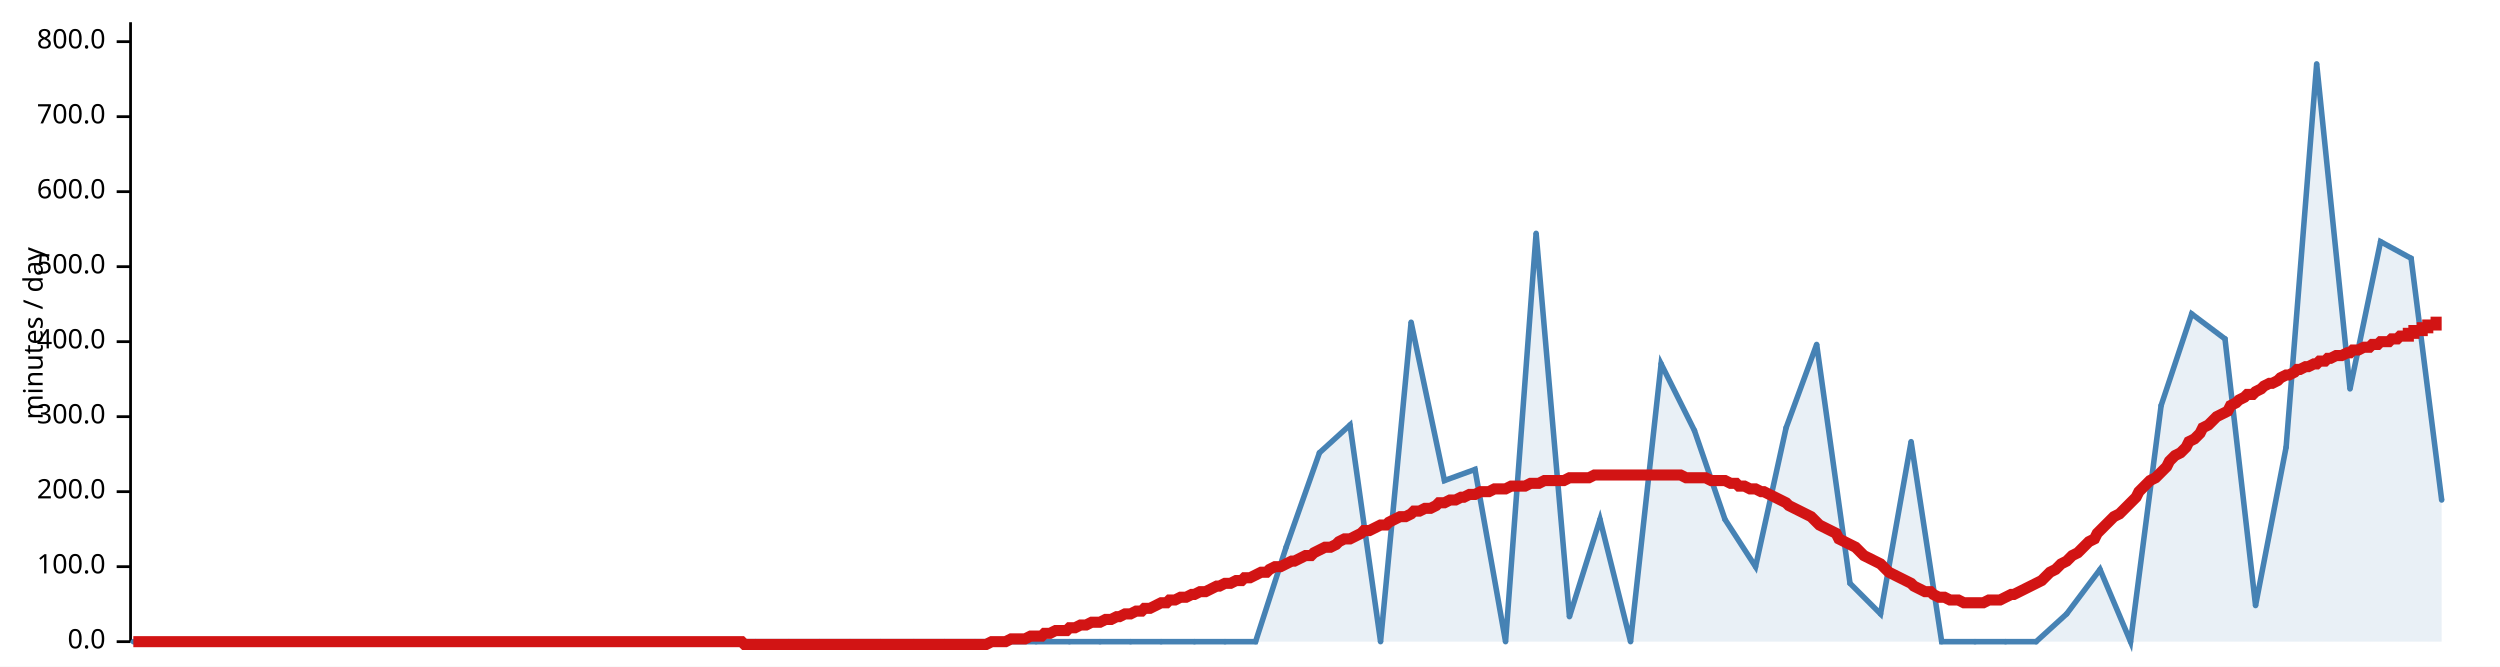
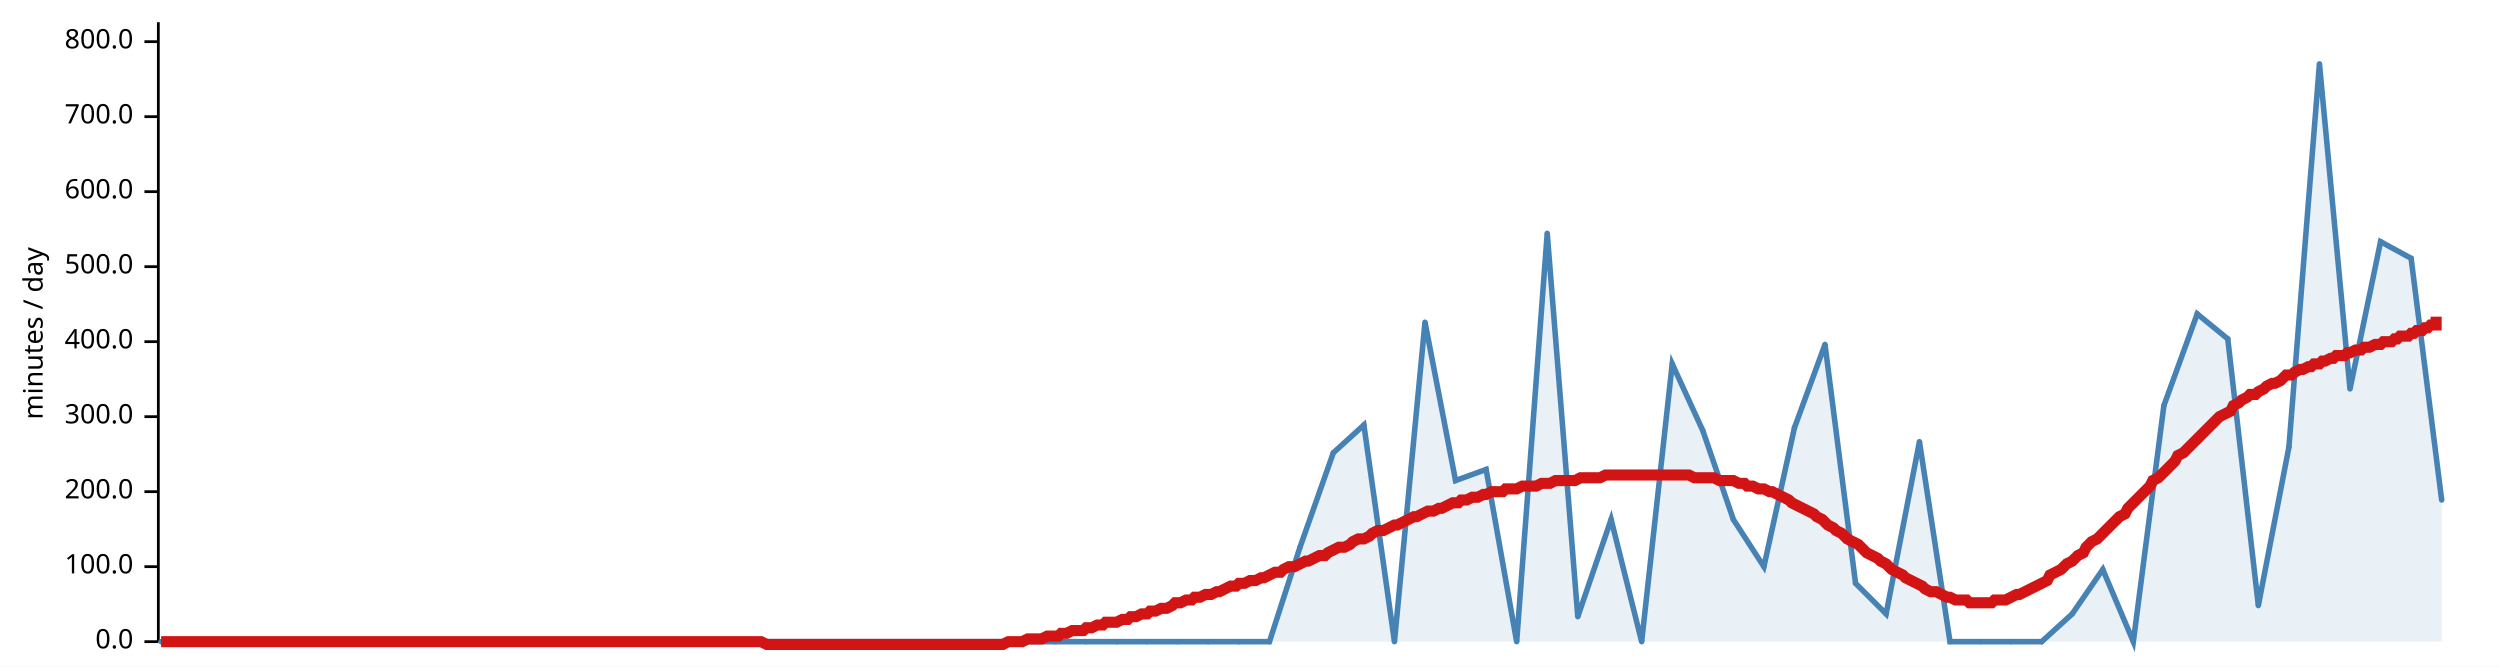
<svg xmlns="http://www.w3.org/2000/svg" width="900" height="240" viewBox="0 0 900 240">
  <rect x="0" y="0" width="900" height="240" opacity="1" fill="#FFFFFF" stroke="none" />
  <text x="8" y="120" dy="0.76em" text-anchor="middle" font-family="sans-serif" font-size="9.677" opacity="1" fill="#000000" transform="rotate(270, 8, 120)">
minutes / day
</text>
-   <polyline fill="none" opacity="1" stroke="#000000" stroke-width="1" points="47,8 47,231 " />
-   <text x="38" y="231" dy="0.5ex" text-anchor="end" font-family="sans-serif" font-size="9.677" opacity="1" fill="#000000">
+   <polyline fill="none" opacity="1" stroke="#000000" stroke-width="1" points="57,8 57,231 " />
+   <text x="48" y="231" dy="0.5ex" text-anchor="end" font-family="sans-serif" font-size="9.677" opacity="1" fill="#000000">
0.0
</text>
-   <polyline fill="none" opacity="1" stroke="#000000" stroke-width="1" points="42,231 47,231 " />
-   <text x="38" y="204" dy="0.5ex" text-anchor="end" font-family="sans-serif" font-size="9.677" opacity="1" fill="#000000">
+   <polyline fill="none" opacity="1" stroke="#000000" stroke-width="1" points="52,231 57,231 " />
+   <text x="48" y="204" dy="0.5ex" text-anchor="end" font-family="sans-serif" font-size="9.677" opacity="1" fill="#000000">
100.0
</text>
-   <polyline fill="none" opacity="1" stroke="#000000" stroke-width="1" points="42,204 47,204 " />
-   <text x="38" y="177" dy="0.5ex" text-anchor="end" font-family="sans-serif" font-size="9.677" opacity="1" fill="#000000">
+   <polyline fill="none" opacity="1" stroke="#000000" stroke-width="1" points="52,204 57,204 " />
+   <text x="48" y="177" dy="0.5ex" text-anchor="end" font-family="sans-serif" font-size="9.677" opacity="1" fill="#000000">
200.0
</text>
-   <polyline fill="none" opacity="1" stroke="#000000" stroke-width="1" points="42,177 47,177 " />
-   <text x="38" y="150" dy="0.5ex" text-anchor="end" font-family="sans-serif" font-size="9.677" opacity="1" fill="#000000">
+   <polyline fill="none" opacity="1" stroke="#000000" stroke-width="1" points="52,177 57,177 " />
+   <text x="48" y="150" dy="0.5ex" text-anchor="end" font-family="sans-serif" font-size="9.677" opacity="1" fill="#000000">
300.0
</text>
-   <polyline fill="none" opacity="1" stroke="#000000" stroke-width="1" points="42,150 47,150 " />
-   <text x="38" y="123" dy="0.5ex" text-anchor="end" font-family="sans-serif" font-size="9.677" opacity="1" fill="#000000">
+   <polyline fill="none" opacity="1" stroke="#000000" stroke-width="1" points="52,150 57,150 " />
+   <text x="48" y="123" dy="0.5ex" text-anchor="end" font-family="sans-serif" font-size="9.677" opacity="1" fill="#000000">
400.0
</text>
-   <polyline fill="none" opacity="1" stroke="#000000" stroke-width="1" points="42,123 47,123 " />
-   <text x="38" y="96" dy="0.5ex" text-anchor="end" font-family="sans-serif" font-size="9.677" opacity="1" fill="#000000">
+   <polyline fill="none" opacity="1" stroke="#000000" stroke-width="1" points="52,123 57,123 " />
+   <text x="48" y="96" dy="0.5ex" text-anchor="end" font-family="sans-serif" font-size="9.677" opacity="1" fill="#000000">
500.0
</text>
-   <polyline fill="none" opacity="1" stroke="#000000" stroke-width="1" points="42,96 47,96 " />
-   <text x="38" y="69" dy="0.5ex" text-anchor="end" font-family="sans-serif" font-size="9.677" opacity="1" fill="#000000">
+   <polyline fill="none" opacity="1" stroke="#000000" stroke-width="1" points="52,96 57,96 " />
+   <text x="48" y="69" dy="0.5ex" text-anchor="end" font-family="sans-serif" font-size="9.677" opacity="1" fill="#000000">
600.0
</text>
-   <polyline fill="none" opacity="1" stroke="#000000" stroke-width="1" points="42,69 47,69 " />
-   <text x="38" y="42" dy="0.5ex" text-anchor="end" font-family="sans-serif" font-size="9.677" opacity="1" fill="#000000">
+   <polyline fill="none" opacity="1" stroke="#000000" stroke-width="1" points="52,69 57,69 " />
+   <text x="48" y="42" dy="0.5ex" text-anchor="end" font-family="sans-serif" font-size="9.677" opacity="1" fill="#000000">
700.0
</text>
-   <polyline fill="none" opacity="1" stroke="#000000" stroke-width="1" points="42,42 47,42 " />
-   <text x="38" y="15" dy="0.5ex" text-anchor="end" font-family="sans-serif" font-size="9.677" opacity="1" fill="#000000">
+   <polyline fill="none" opacity="1" stroke="#000000" stroke-width="1" points="52,42 57,42 " />
+   <text x="48" y="15" dy="0.5ex" text-anchor="end" font-family="sans-serif" font-size="9.677" opacity="1" fill="#000000">
800.0
</text>
-   <polyline fill="none" opacity="1" stroke="#000000" stroke-width="1" points="42,15 47,15 " />
-   <polygon opacity="0.12" fill="#4682B4" points="48,231 59,231 70,231 81,231 92,231 104,231 115,231 126,231 137,231 149,231 160,231 171,231 182,231 194,231 205,231 216,231 227,231 239,231 250,231 261,231 272,231 284,231 295,231 306,231 317,231 329,231 340,231 351,231 362,231 373,231 385,231 396,231 407,231 418,231 430,231 441,231 452,231 463,197 475,163 486,153 497,231 508,116 520,173 531,169 542,231 553,84 565,222 576,187 587,231 598,131 610,155 621,187 632,204 643,154 654,124 666,210 677,221 688,159 699,231 711,231 722,231 733,231 744,221 756,205 767,231 778,146 789,113 801,122 812,218 823,161 834,23 846,140 857,87 868,93 879,180 879,231 48,231 " />
-   <polyline fill="none" opacity="1" stroke="#4682B4" stroke-width="2" points="48,231 59,231 70,231 81,231 92,231 104,231 115,231 126,231 137,231 149,231 160,231 171,231 182,231 194,231 205,231 216,231 227,231 239,231 250,231 261,231 272,231 284,231 295,231 306,231 317,231 329,231 340,231 351,231 362,231 373,231 385,231 396,231 407,231 418,231 430,231 441,231 452,231 463,197 475,163 486,153 497,231 508,116 520,173 531,169 542,231 553,84 565,222 576,187 587,231 598,131 610,155 621,187 632,204 643,154 654,124 666,210 677,221 688,159 699,231 711,231 722,231 733,231 744,221 756,205 767,231 778,146 789,113 801,122 812,218 823,161 834,23 846,140 857,87 868,93 879,180 " />
-   <circle cx="48" cy="231" r="1" opacity="1" fill="#4682B4" stroke="none" stroke-width="1" />
-   <circle cx="59" cy="231" r="1" opacity="1" fill="#4682B4" stroke="none" stroke-width="1" />
-   <circle cx="70" cy="231" r="1" opacity="1" fill="#4682B4" stroke="none" stroke-width="1" />
-   <circle cx="81" cy="231" r="1" opacity="1" fill="#4682B4" stroke="none" stroke-width="1" />
-   <circle cx="92" cy="231" r="1" opacity="1" fill="#4682B4" stroke="none" stroke-width="1" />
-   <circle cx="104" cy="231" r="1" opacity="1" fill="#4682B4" stroke="none" stroke-width="1" />
-   <circle cx="115" cy="231" r="1" opacity="1" fill="#4682B4" stroke="none" stroke-width="1" />
-   <circle cx="126" cy="231" r="1" opacity="1" fill="#4682B4" stroke="none" stroke-width="1" />
-   <circle cx="137" cy="231" r="1" opacity="1" fill="#4682B4" stroke="none" stroke-width="1" />
-   <circle cx="149" cy="231" r="1" opacity="1" fill="#4682B4" stroke="none" stroke-width="1" />
-   <circle cx="160" cy="231" r="1" opacity="1" fill="#4682B4" stroke="none" stroke-width="1" />
-   <circle cx="171" cy="231" r="1" opacity="1" fill="#4682B4" stroke="none" stroke-width="1" />
-   <circle cx="182" cy="231" r="1" opacity="1" fill="#4682B4" stroke="none" stroke-width="1" />
-   <circle cx="194" cy="231" r="1" opacity="1" fill="#4682B4" stroke="none" stroke-width="1" />
-   <circle cx="205" cy="231" r="1" opacity="1" fill="#4682B4" stroke="none" stroke-width="1" />
-   <circle cx="216" cy="231" r="1" opacity="1" fill="#4682B4" stroke="none" stroke-width="1" />
-   <circle cx="227" cy="231" r="1" opacity="1" fill="#4682B4" stroke="none" stroke-width="1" />
-   <circle cx="239" cy="231" r="1" opacity="1" fill="#4682B4" stroke="none" stroke-width="1" />
-   <circle cx="250" cy="231" r="1" opacity="1" fill="#4682B4" stroke="none" stroke-width="1" />
-   <circle cx="261" cy="231" r="1" opacity="1" fill="#4682B4" stroke="none" stroke-width="1" />
-   <circle cx="272" cy="231" r="1" opacity="1" fill="#4682B4" stroke="none" stroke-width="1" />
-   <circle cx="284" cy="231" r="1" opacity="1" fill="#4682B4" stroke="none" stroke-width="1" />
-   <circle cx="295" cy="231" r="1" opacity="1" fill="#4682B4" stroke="none" stroke-width="1" />
-   <circle cx="306" cy="231" r="1" opacity="1" fill="#4682B4" stroke="none" stroke-width="1" />
-   <circle cx="317" cy="231" r="1" opacity="1" fill="#4682B4" stroke="none" stroke-width="1" />
-   <circle cx="329" cy="231" r="1" opacity="1" fill="#4682B4" stroke="none" stroke-width="1" />
-   <circle cx="340" cy="231" r="1" opacity="1" fill="#4682B4" stroke="none" stroke-width="1" />
-   <circle cx="351" cy="231" r="1" opacity="1" fill="#4682B4" stroke="none" stroke-width="1" />
-   <circle cx="362" cy="231" r="1" opacity="1" fill="#4682B4" stroke="none" stroke-width="1" />
-   <circle cx="373" cy="231" r="1" opacity="1" fill="#4682B4" stroke="none" stroke-width="1" />
-   <circle cx="385" cy="231" r="1" opacity="1" fill="#4682B4" stroke="none" stroke-width="1" />
-   <circle cx="396" cy="231" r="1" opacity="1" fill="#4682B4" stroke="none" stroke-width="1" />
-   <circle cx="407" cy="231" r="1" opacity="1" fill="#4682B4" stroke="none" stroke-width="1" />
-   <circle cx="418" cy="231" r="1" opacity="1" fill="#4682B4" stroke="none" stroke-width="1" />
-   <circle cx="430" cy="231" r="1" opacity="1" fill="#4682B4" stroke="none" stroke-width="1" />
-   <circle cx="441" cy="231" r="1" opacity="1" fill="#4682B4" stroke="none" stroke-width="1" />
-   <circle cx="452" cy="231" r="1" opacity="1" fill="#4682B4" stroke="none" stroke-width="1" />
-   <circle cx="463" cy="197" r="1" opacity="1" fill="#4682B4" stroke="none" stroke-width="1" />
-   <circle cx="475" cy="163" r="1" opacity="1" fill="#4682B4" stroke="none" stroke-width="1" />
-   <circle cx="486" cy="153" r="1" opacity="1" fill="#4682B4" stroke="none" stroke-width="1" />
-   <circle cx="497" cy="231" r="1" opacity="1" fill="#4682B4" stroke="none" stroke-width="1" />
-   <circle cx="508" cy="116" r="1" opacity="1" fill="#4682B4" stroke="none" stroke-width="1" />
-   <circle cx="520" cy="173" r="1" opacity="1" fill="#4682B4" stroke="none" stroke-width="1" />
-   <circle cx="531" cy="169" r="1" opacity="1" fill="#4682B4" stroke="none" stroke-width="1" />
-   <circle cx="542" cy="231" r="1" opacity="1" fill="#4682B4" stroke="none" stroke-width="1" />
-   <circle cx="553" cy="84" r="1" opacity="1" fill="#4682B4" stroke="none" stroke-width="1" />
-   <circle cx="565" cy="222" r="1" opacity="1" fill="#4682B4" stroke="none" stroke-width="1" />
-   <circle cx="576" cy="187" r="1" opacity="1" fill="#4682B4" stroke="none" stroke-width="1" />
-   <circle cx="587" cy="231" r="1" opacity="1" fill="#4682B4" stroke="none" stroke-width="1" />
-   <circle cx="598" cy="131" r="1" opacity="1" fill="#4682B4" stroke="none" stroke-width="1" />
-   <circle cx="610" cy="155" r="1" opacity="1" fill="#4682B4" stroke="none" stroke-width="1" />
-   <circle cx="621" cy="187" r="1" opacity="1" fill="#4682B4" stroke="none" stroke-width="1" />
-   <circle cx="632" cy="204" r="1" opacity="1" fill="#4682B4" stroke="none" stroke-width="1" />
-   <circle cx="643" cy="154" r="1" opacity="1" fill="#4682B4" stroke="none" stroke-width="1" />
-   <circle cx="654" cy="124" r="1" opacity="1" fill="#4682B4" stroke="none" stroke-width="1" />
-   <circle cx="666" cy="210" r="1" opacity="1" fill="#4682B4" stroke="none" stroke-width="1" />
-   <circle cx="677" cy="221" r="1" opacity="1" fill="#4682B4" stroke="none" stroke-width="1" />
-   <circle cx="688" cy="159" r="1" opacity="1" fill="#4682B4" stroke="none" stroke-width="1" />
-   <circle cx="699" cy="231" r="1" opacity="1" fill="#4682B4" stroke="none" stroke-width="1" />
-   <circle cx="711" cy="231" r="1" opacity="1" fill="#4682B4" stroke="none" stroke-width="1" />
-   <circle cx="722" cy="231" r="1" opacity="1" fill="#4682B4" stroke="none" stroke-width="1" />
-   <circle cx="733" cy="231" r="1" opacity="1" fill="#4682B4" stroke="none" stroke-width="1" />
-   <circle cx="744" cy="221" r="1" opacity="1" fill="#4682B4" stroke="none" stroke-width="1" />
-   <circle cx="756" cy="205" r="1" opacity="1" fill="#4682B4" stroke="none" stroke-width="1" />
-   <circle cx="767" cy="231" r="1" opacity="1" fill="#4682B4" stroke="none" stroke-width="1" />
-   <circle cx="778" cy="146" r="1" opacity="1" fill="#4682B4" stroke="none" stroke-width="1" />
-   <circle cx="789" cy="113" r="1" opacity="1" fill="#4682B4" stroke="none" stroke-width="1" />
-   <circle cx="801" cy="122" r="1" opacity="1" fill="#4682B4" stroke="none" stroke-width="1" />
-   <circle cx="812" cy="218" r="1" opacity="1" fill="#4682B4" stroke="none" stroke-width="1" />
-   <circle cx="823" cy="161" r="1" opacity="1" fill="#4682B4" stroke="none" stroke-width="1" />
-   <circle cx="834" cy="23" r="1" opacity="1" fill="#4682B4" stroke="none" stroke-width="1" />
+   <polyline fill="none" opacity="1" stroke="#000000" stroke-width="1" points="52,15 57,15 " />
+   <polygon opacity="0.12" fill="#4682B4" points="58,231 69,231 80,231 91,231 102,231 113,231 124,231 135,231 146,231 157,231 169,231 180,231 191,231 202,231 213,231 224,231 235,231 246,231 257,231 269,231 280,231 291,231 302,231 313,231 324,231 335,231 346,231 357,231 368,231 380,231 391,231 402,231 413,231 424,231 435,231 446,231 457,231 468,197 480,163 491,153 502,231 513,116 524,173 535,169 546,231 557,84 568,222 580,187 591,231 602,131 613,155 624,187 635,204 646,154 657,124 668,210 679,221 691,159 702,231 713,231 724,231 735,231 746,221 757,205 768,231 779,146 791,113 802,122 813,218 824,161 835,23 846,140 857,87 868,93 879,180 879,231 58,231 " />
+   <polyline fill="none" opacity="1" stroke="#4682B4" stroke-width="2" points="58,231 69,231 80,231 91,231 102,231 113,231 124,231 135,231 146,231 157,231 169,231 180,231 191,231 202,231 213,231 224,231 235,231 246,231 257,231 269,231 280,231 291,231 302,231 313,231 324,231 335,231 346,231 357,231 368,231 380,231 391,231 402,231 413,231 424,231 435,231 446,231 457,231 468,197 480,163 491,153 502,231 513,116 524,173 535,169 546,231 557,84 568,222 580,187 591,231 602,131 613,155 624,187 635,204 646,154 657,124 668,210 679,221 691,159 702,231 713,231 724,231 735,231 746,221 757,205 768,231 779,146 791,113 802,122 813,218 824,161 835,23 846,140 857,87 868,93 879,180 " />
+   <circle cx="58" cy="231" r="1" opacity="1" fill="#4682B4" stroke="none" stroke-width="1" />
+   <circle cx="69" cy="231" r="1" opacity="1" fill="#4682B4" stroke="none" stroke-width="1" />
+   <circle cx="80" cy="231" r="1" opacity="1" fill="#4682B4" stroke="none" stroke-width="1" />
+   <circle cx="91" cy="231" r="1" opacity="1" fill="#4682B4" stroke="none" stroke-width="1" />
+   <circle cx="102" cy="231" r="1" opacity="1" fill="#4682B4" stroke="none" stroke-width="1" />
+   <circle cx="113" cy="231" r="1" opacity="1" fill="#4682B4" stroke="none" stroke-width="1" />
+   <circle cx="124" cy="231" r="1" opacity="1" fill="#4682B4" stroke="none" stroke-width="1" />
+   <circle cx="135" cy="231" r="1" opacity="1" fill="#4682B4" stroke="none" stroke-width="1" />
+   <circle cx="146" cy="231" r="1" opacity="1" fill="#4682B4" stroke="none" stroke-width="1" />
+   <circle cx="157" cy="231" r="1" opacity="1" fill="#4682B4" stroke="none" stroke-width="1" />
+   <circle cx="169" cy="231" r="1" opacity="1" fill="#4682B4" stroke="none" stroke-width="1" />
+   <circle cx="180" cy="231" r="1" opacity="1" fill="#4682B4" stroke="none" stroke-width="1" />
+   <circle cx="191" cy="231" r="1" opacity="1" fill="#4682B4" stroke="none" stroke-width="1" />
+   <circle cx="202" cy="231" r="1" opacity="1" fill="#4682B4" stroke="none" stroke-width="1" />
+   <circle cx="213" cy="231" r="1" opacity="1" fill="#4682B4" stroke="none" stroke-width="1" />
+   <circle cx="224" cy="231" r="1" opacity="1" fill="#4682B4" stroke="none" stroke-width="1" />
+   <circle cx="235" cy="231" r="1" opacity="1" fill="#4682B4" stroke="none" stroke-width="1" />
+   <circle cx="246" cy="231" r="1" opacity="1" fill="#4682B4" stroke="none" stroke-width="1" />
+   <circle cx="257" cy="231" r="1" opacity="1" fill="#4682B4" stroke="none" stroke-width="1" />
+   <circle cx="269" cy="231" r="1" opacity="1" fill="#4682B4" stroke="none" stroke-width="1" />
+   <circle cx="280" cy="231" r="1" opacity="1" fill="#4682B4" stroke="none" stroke-width="1" />
+   <circle cx="291" cy="231" r="1" opacity="1" fill="#4682B4" stroke="none" stroke-width="1" />
+   <circle cx="302" cy="231" r="1" opacity="1" fill="#4682B4" stroke="none" stroke-width="1" />
+   <circle cx="313" cy="231" r="1" opacity="1" fill="#4682B4" stroke="none" stroke-width="1" />
+   <circle cx="324" cy="231" r="1" opacity="1" fill="#4682B4" stroke="none" stroke-width="1" />
+   <circle cx="335" cy="231" r="1" opacity="1" fill="#4682B4" stroke="none" stroke-width="1" />
+   <circle cx="346" cy="231" r="1" opacity="1" fill="#4682B4" stroke="none" stroke-width="1" />
+   <circle cx="357" cy="231" r="1" opacity="1" fill="#4682B4" stroke="none" stroke-width="1" />
+   <circle cx="368" cy="231" r="1" opacity="1" fill="#4682B4" stroke="none" stroke-width="1" />
+   <circle cx="380" cy="231" r="1" opacity="1" fill="#4682B4" stroke="none" stroke-width="1" />
+   <circle cx="391" cy="231" r="1" opacity="1" fill="#4682B4" stroke="none" stroke-width="1" />
+   <circle cx="402" cy="231" r="1" opacity="1" fill="#4682B4" stroke="none" stroke-width="1" />
+   <circle cx="413" cy="231" r="1" opacity="1" fill="#4682B4" stroke="none" stroke-width="1" />
+   <circle cx="424" cy="231" r="1" opacity="1" fill="#4682B4" stroke="none" stroke-width="1" />
+   <circle cx="435" cy="231" r="1" opacity="1" fill="#4682B4" stroke="none" stroke-width="1" />
+   <circle cx="446" cy="231" r="1" opacity="1" fill="#4682B4" stroke="none" stroke-width="1" />
+   <circle cx="457" cy="231" r="1" opacity="1" fill="#4682B4" stroke="none" stroke-width="1" />
+   <circle cx="468" cy="197" r="1" opacity="1" fill="#4682B4" stroke="none" stroke-width="1" />
+   <circle cx="480" cy="163" r="1" opacity="1" fill="#4682B4" stroke="none" stroke-width="1" />
+   <circle cx="491" cy="153" r="1" opacity="1" fill="#4682B4" stroke="none" stroke-width="1" />
+   <circle cx="502" cy="231" r="1" opacity="1" fill="#4682B4" stroke="none" stroke-width="1" />
+   <circle cx="513" cy="116" r="1" opacity="1" fill="#4682B4" stroke="none" stroke-width="1" />
+   <circle cx="524" cy="173" r="1" opacity="1" fill="#4682B4" stroke="none" stroke-width="1" />
+   <circle cx="535" cy="169" r="1" opacity="1" fill="#4682B4" stroke="none" stroke-width="1" />
+   <circle cx="546" cy="231" r="1" opacity="1" fill="#4682B4" stroke="none" stroke-width="1" />
+   <circle cx="557" cy="84" r="1" opacity="1" fill="#4682B4" stroke="none" stroke-width="1" />
+   <circle cx="568" cy="222" r="1" opacity="1" fill="#4682B4" stroke="none" stroke-width="1" />
+   <circle cx="580" cy="187" r="1" opacity="1" fill="#4682B4" stroke="none" stroke-width="1" />
+   <circle cx="591" cy="231" r="1" opacity="1" fill="#4682B4" stroke="none" stroke-width="1" />
+   <circle cx="602" cy="131" r="1" opacity="1" fill="#4682B4" stroke="none" stroke-width="1" />
+   <circle cx="613" cy="155" r="1" opacity="1" fill="#4682B4" stroke="none" stroke-width="1" />
+   <circle cx="624" cy="187" r="1" opacity="1" fill="#4682B4" stroke="none" stroke-width="1" />
+   <circle cx="635" cy="204" r="1" opacity="1" fill="#4682B4" stroke="none" stroke-width="1" />
+   <circle cx="646" cy="154" r="1" opacity="1" fill="#4682B4" stroke="none" stroke-width="1" />
+   <circle cx="657" cy="124" r="1" opacity="1" fill="#4682B4" stroke="none" stroke-width="1" />
+   <circle cx="668" cy="210" r="1" opacity="1" fill="#4682B4" stroke="none" stroke-width="1" />
+   <circle cx="679" cy="221" r="1" opacity="1" fill="#4682B4" stroke="none" stroke-width="1" />
+   <circle cx="691" cy="159" r="1" opacity="1" fill="#4682B4" stroke="none" stroke-width="1" />
+   <circle cx="702" cy="231" r="1" opacity="1" fill="#4682B4" stroke="none" stroke-width="1" />
+   <circle cx="713" cy="231" r="1" opacity="1" fill="#4682B4" stroke="none" stroke-width="1" />
+   <circle cx="724" cy="231" r="1" opacity="1" fill="#4682B4" stroke="none" stroke-width="1" />
+   <circle cx="735" cy="231" r="1" opacity="1" fill="#4682B4" stroke="none" stroke-width="1" />
+   <circle cx="746" cy="221" r="1" opacity="1" fill="#4682B4" stroke="none" stroke-width="1" />
+   <circle cx="757" cy="205" r="1" opacity="1" fill="#4682B4" stroke="none" stroke-width="1" />
+   <circle cx="768" cy="231" r="1" opacity="1" fill="#4682B4" stroke="none" stroke-width="1" />
+   <circle cx="779" cy="146" r="1" opacity="1" fill="#4682B4" stroke="none" stroke-width="1" />
+   <circle cx="791" cy="113" r="1" opacity="1" fill="#4682B4" stroke="none" stroke-width="1" />
+   <circle cx="802" cy="122" r="1" opacity="1" fill="#4682B4" stroke="none" stroke-width="1" />
+   <circle cx="813" cy="218" r="1" opacity="1" fill="#4682B4" stroke="none" stroke-width="1" />
+   <circle cx="824" cy="161" r="1" opacity="1" fill="#4682B4" stroke="none" stroke-width="1" />
+   <circle cx="835" cy="23" r="1" opacity="1" fill="#4682B4" stroke="none" stroke-width="1" />
  <circle cx="846" cy="140" r="1" opacity="1" fill="#4682B4" stroke="none" stroke-width="1" />
  <circle cx="857" cy="87" r="1" opacity="1" fill="#4682B4" stroke="none" stroke-width="1" />
  <circle cx="868" cy="93" r="1" opacity="1" fill="#4682B4" stroke="none" stroke-width="1" />
  <circle cx="879" cy="180" r="1" opacity="1" fill="#4682B4" stroke="none" stroke-width="1" />
-   <polyline fill="none" opacity="1" stroke="#D21414" stroke-width="4" points="48,231 48,231 48,231 49,231 49,231 50,231 50,231 51,231 51,231 52,231 52,231 53,231 53,231 54,231 54,231 55,231 55,231 56,231 57,231 57,231 58,231 59,231 59,231 60,231 61,231 62,231 62,231 63,231 64,231 65,231 66,231 66,231 67,231 68,231 69,231 70,231 71,231 72,231 73,231 74,231 75,231 76,231 77,231 78,231 80,231 81,231 82,231 83,231 84,231 86,231 87,231 88,231 90,231 91,231 92,231 94,231 95,231 97,231 98,231 100,231 102,231 103,231 105,231 107,231 108,231 110,231 112,231 114,231 115,231 117,231 119,231 121,231 123,231 125,231 127,231 129,231 131,231 133,231 134,231 136,231 138,231 140,231 142,231 144,231 146,231 148,231 150,231 152,231 154,231 156,231 158,231 160,231 162,231 164,231 166,231 168,231 169,231 171,231 173,231 175,231 177,231 179,231 180,231 182,231 184,231 186,231 188,231 189,231 191,231 193,231 195,231 197,231 198,231 200,231 202,231 204,231 206,231 207,231 209,231 211,231 213,231 215,231 216,231 218,231 220,231 222,231 224,231 225,231 227,231 229,231 231,231 233,231 234,231 236,231 238,231 240,231 242,231 243,231 245,231 247,231 249,231 250,231 252,231 254,231 256,231 258,231 259,231 261,231 263,231 265,231 267,231 268,232 270,232 272,232 274,232 276,232 277,232 279,232 281,232 283,232 285,232 286,232 288,232 290,232 292,232 294,232 295,232 297,232 299,232 301,232 303,232 304,232 306,232 308,232 310,232 312,232 313,232 315,232 317,232 319,232 321,232 322,232 324,232 326,232 328,232 330,232 331,232 333,232 335,232 337,232 339,232 340,232 342,232 344,232 346,232 348,232 349,232 351,232 353,232 355,232 357,231 358,231 360,231 362,231 364,230 366,230 367,230 369,230 371,229 373,229 375,229 376,228 378,228 380,227 382,227 384,227 385,226 387,226 389,225 391,225 393,224 394,224 396,224 398,223 400,223 402,222 403,222 405,221 407,221 409,220 411,220 412,219 414,219 416,218 418,217 420,217 421,216 423,216 425,215 427,215 429,214 430,214 432,213 434,213 436,212 438,211 439,211 441,210 443,210 445,209 447,209 448,208 450,208 452,207 454,206 456,206 457,205 459,204 461,204 463,203 465,202 466,202 468,201 470,200 472,200 473,199 475,198 477,197 479,197 481,196 482,195 484,194 486,194 488,193 490,192 491,191 493,191 495,190 497,189 499,189 500,188 502,187 504,186 506,186 508,185 509,184 511,184 513,183 515,183 517,182 518,181 520,181 522,180 524,180 526,179 527,179 529,178 531,178 533,177 535,177 536,177 538,176 540,176 542,176 544,175 545,175 547,175 549,175 551,174 553,174 554,174 556,173 558,173 560,173 562,173 563,173 565,172 567,172 569,172 571,172 572,172 574,171 576,171 578,171 580,171 581,171 583,171 585,171 587,171 589,171 590,171 592,171 594,171 596,171 598,171 599,171 601,171 603,171 605,171 607,172 608,172 610,172 612,172 614,172 616,173 617,173 619,173 621,173 623,174 625,174 626,175 628,175 630,176 632,176 634,177 635,177 637,178 639,179 641,180 643,181 644,182 646,183 648,184 650,185 652,186 653,187 655,189 657,190 659,191 661,192 662,194 664,195 666,196 668,197 670,199 671,200 673,201 675,202 677,203 679,205 680,206 682,207 684,208 686,209 688,210 689,211 691,212 693,213 695,213 696,214 698,215 700,215 702,216 704,216 705,216 707,217 709,217 711,217 713,217 714,217 716,216 718,216 720,216 722,215 724,214 725,214 727,213 729,212 731,211 733,210 735,209 737,207 738,206 740,205 742,203 744,202 746,200 748,199 750,197 752,195 754,194 755,192 757,190 759,188 761,186 763,185 765,183 767,181 769,179 770,177 772,175 774,173 776,172 778,170 780,168 781,166 783,164 785,163 787,161 788,159 790,158 792,156 793,154 795,153 797,151 798,150 800,149 802,148 803,146 805,145 806,144 808,143 809,142 811,142 812,141 814,140 815,139 817,138 818,138 820,137 821,136 823,135 824,135 826,134 827,133 828,133 830,132 831,132 833,131 834,131 835,130 837,130 838,129 839,129 841,128 842,128 843,128 845,127 846,127 847,126 848,126 849,126 851,125 852,125 853,125 854,124 855,124 856,124 857,123 858,123 859,123 860,123 861,122 862,122 863,122 864,121 865,121 866,121 867,121 867,120 868,120 869,120 869,119 870,119 871,119 871,119 872,119 872,118 873,118 873,118 874,118 874,118 874,117 875,117 875,117 875,117 876,117 876,117 876,117 876,117 877,117 877,117 877,116 877,116 877,116 878,116 878,116 878,116 878,116 878,116 878,116 878,116 878,116 878,116 878,116 878,116 878,116 878,116 878,116 878,116 879,116 879,116 879,116 879,116 879,116 879,116 879,116 879,116 879,116 879,116 879,116 " />
+   <polyline fill="none" opacity="1" stroke="#D21414" stroke-width="4" points="58,231 58,231 58,231 59,231 59,231 60,231 60,231 61,231 61,231 61,231 62,231 63,231 63,231 64,231 64,231 65,231 65,231 66,231 67,231 67,231 68,231 69,231 69,231 70,231 71,231 71,231 72,231 73,231 74,231 75,231 75,231 76,231 77,231 78,231 79,231 80,231 81,231 82,231 83,231 84,231 85,231 86,231 87,231 88,231 89,231 90,231 91,231 93,231 94,231 95,231 96,231 98,231 99,231 100,231 102,231 103,231 105,231 106,231 108,231 109,231 111,231 113,231 114,231 116,231 118,231 119,231 121,231 123,231 125,231 126,231 128,231 130,231 132,231 134,231 136,231 138,231 140,231 141,231 143,231 145,231 147,231 149,231 151,231 153,231 155,231 157,231 159,231 161,231 163,231 165,231 167,231 169,231 170,231 172,231 174,231 176,231 178,231 180,231 182,231 183,231 185,231 187,231 189,231 191,231 192,231 194,231 196,231 198,231 199,231 201,231 203,231 205,231 207,231 208,231 210,231 212,231 214,231 215,231 217,231 219,231 221,231 223,231 224,231 226,231 228,231 230,231 231,231 233,231 235,231 237,231 239,231 240,231 242,231 244,231 246,231 247,231 249,231 251,231 253,231 255,231 256,231 258,231 260,231 262,231 263,231 265,231 267,231 269,231 271,231 272,231 274,231 276,232 278,232 279,232 281,232 283,232 285,232 287,232 288,232 290,232 292,232 294,232 295,232 297,232 299,232 301,232 303,232 304,232 306,232 308,232 310,232 311,232 313,232 315,232 317,232 319,232 320,232 322,232 324,232 326,232 327,232 329,232 331,232 333,232 335,232 336,232 338,232 340,232 342,232 343,232 345,232 347,232 349,232 350,232 352,232 354,232 356,232 358,232 359,232 361,232 363,231 365,231 366,231 368,231 370,230 372,230 374,230 375,230 377,229 379,229 381,229 382,228 384,228 386,227 388,227 390,227 391,226 393,226 395,225 397,225 398,224 400,224 402,224 404,223 406,223 407,222 409,222 411,221 413,221 414,220 416,220 418,219 420,219 422,218 423,217 425,217 427,216 429,216 430,215 432,215 434,214 436,214 438,213 439,213 441,212 443,211 445,211 446,210 448,210 450,209 452,209 454,208 455,208 457,207 459,206 461,206 462,205 464,204 466,204 468,203 470,202 471,202 473,201 475,200 477,200 478,199 480,198 482,197 484,197 486,196 487,195 489,194 491,194 493,193 494,192 496,191 498,191 500,190 502,189 503,189 505,188 507,187 509,186 510,186 512,185 514,184 516,184 518,183 519,183 521,182 523,181 525,181 526,180 528,180 530,179 532,179 534,178 535,178 537,177 539,177 541,177 542,176 544,176 546,176 548,175 550,175 551,175 553,175 555,174 557,174 558,174 560,173 562,173 564,173 566,173 567,173 569,172 571,172 573,172 574,172 576,172 578,171 580,171 582,171 583,171 585,171 587,171 589,171 590,171 592,171 594,171 596,171 598,171 599,171 601,171 603,171 605,171 606,171 608,171 610,172 612,172 614,172 615,172 617,172 619,173 621,173 622,173 624,173 626,174 628,174 629,175 631,175 633,176 635,176 637,177 638,177 640,178 642,179 644,180 645,181 647,182 649,183 651,184 653,185 654,186 656,187 658,189 660,190 661,191 663,192 665,194 667,195 669,196 670,197 672,199 674,200 676,201 677,202 679,203 681,205 683,206 685,207 686,208 688,209 690,210 692,211 693,212 695,213 697,213 699,214 701,215 702,215 704,216 706,216 708,216 709,217 711,217 713,217 715,217 717,217 718,216 720,216 722,216 724,215 726,214 727,214 729,213 731,212 733,211 735,210 737,209 738,207 740,206 742,205 744,203 746,202 748,200 750,199 751,197 753,195 755,194 757,192 759,190 761,188 763,186 765,185 766,183 768,181 770,179 772,177 774,175 775,173 777,172 779,170 781,168 783,166 784,164 786,163 788,161 790,159 791,158 793,156 795,154 796,153 798,151 799,150 801,149 803,148 804,146 806,145 807,144 809,143 810,142 812,142 813,141 815,140 816,139 818,138 819,138 821,137 822,136 823,135 825,135 826,134 828,133 829,133 831,132 832,132 833,131 835,131 836,130 837,130 839,129 840,129 841,128 843,128 844,128 845,127 846,127 848,126 849,126 850,126 851,125 852,125 853,125 855,124 856,124 857,124 858,123 859,123 860,123 861,123 862,122 863,122 863,122 864,121 865,121 866,121 867,121 868,120 868,120 869,120 870,119 870,119 871,119 871,119 872,119 873,118 873,118 873,118 874,118 874,118 875,117 875,117 875,117 876,117 876,117 876,117 876,117 877,117 877,117 877,117 877,116 877,116 878,116 878,116 878,116 878,116 878,116 878,116 878,116 878,116 878,116 878,116 878,116 878,116 879,116 879,116 879,116 879,116 879,116 879,116 879,116 879,116 879,116 879,116 879,116 879,116 879,116 879,116 879,116 " />
</svg>
